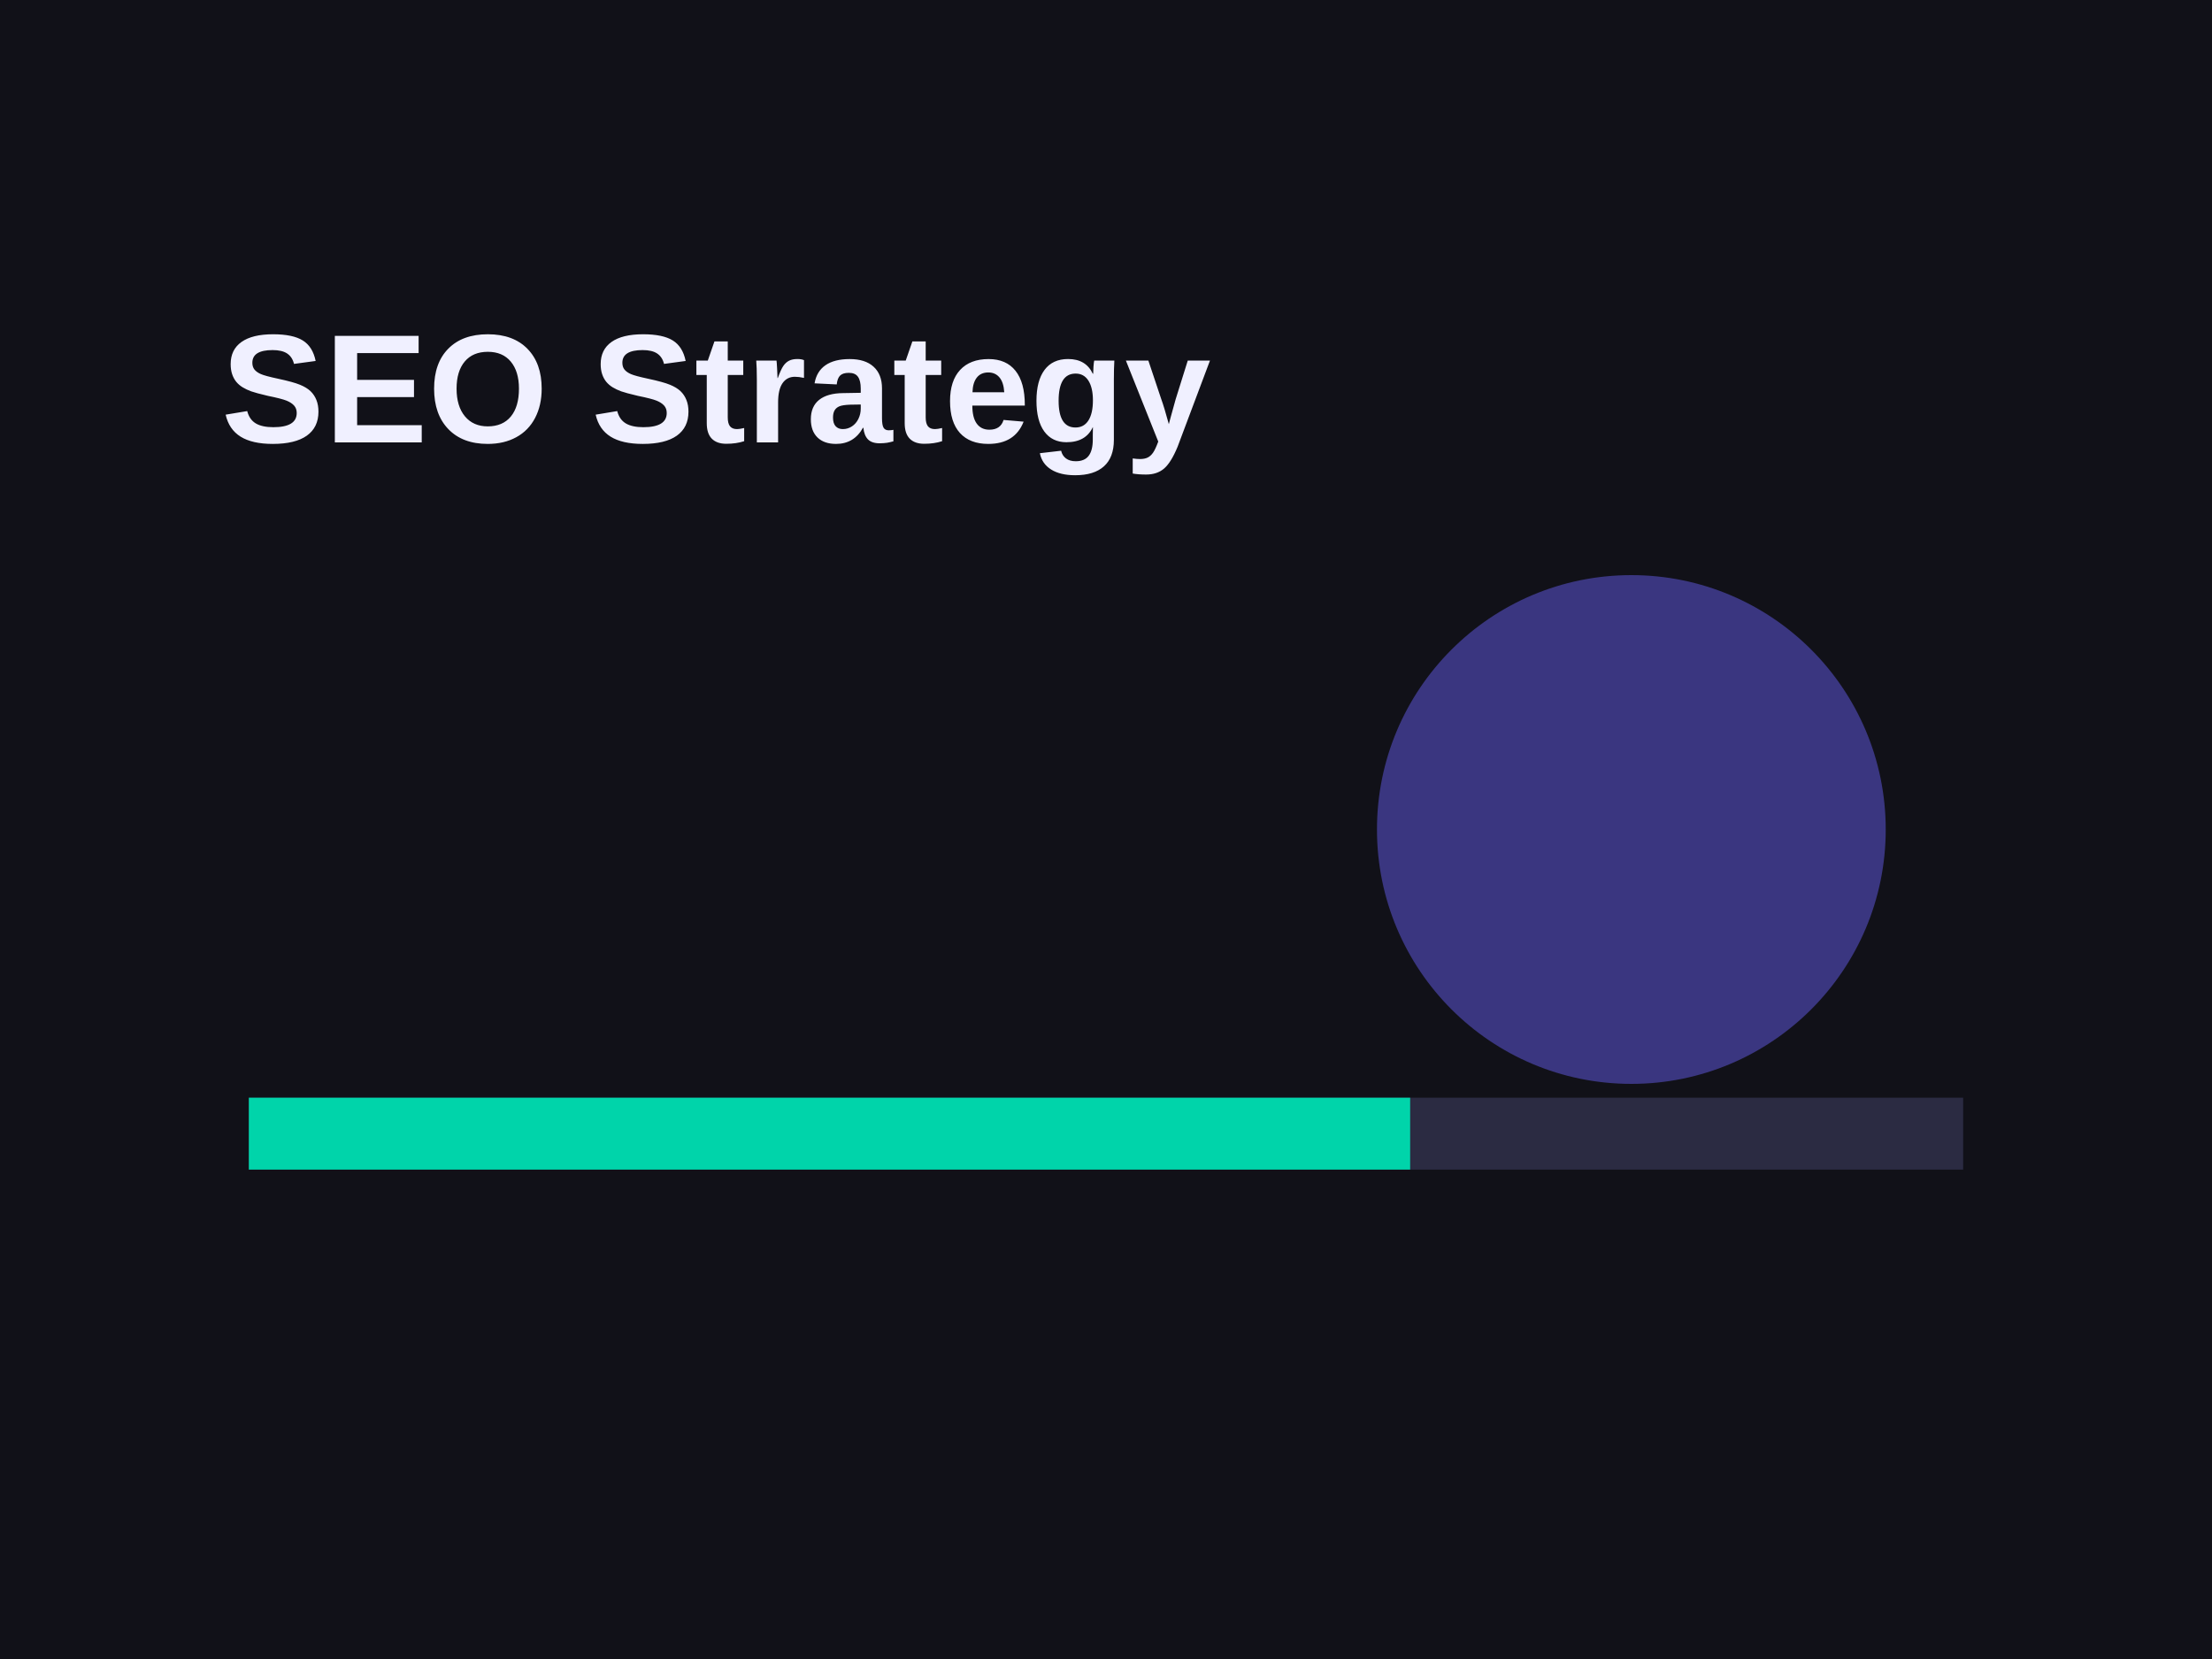
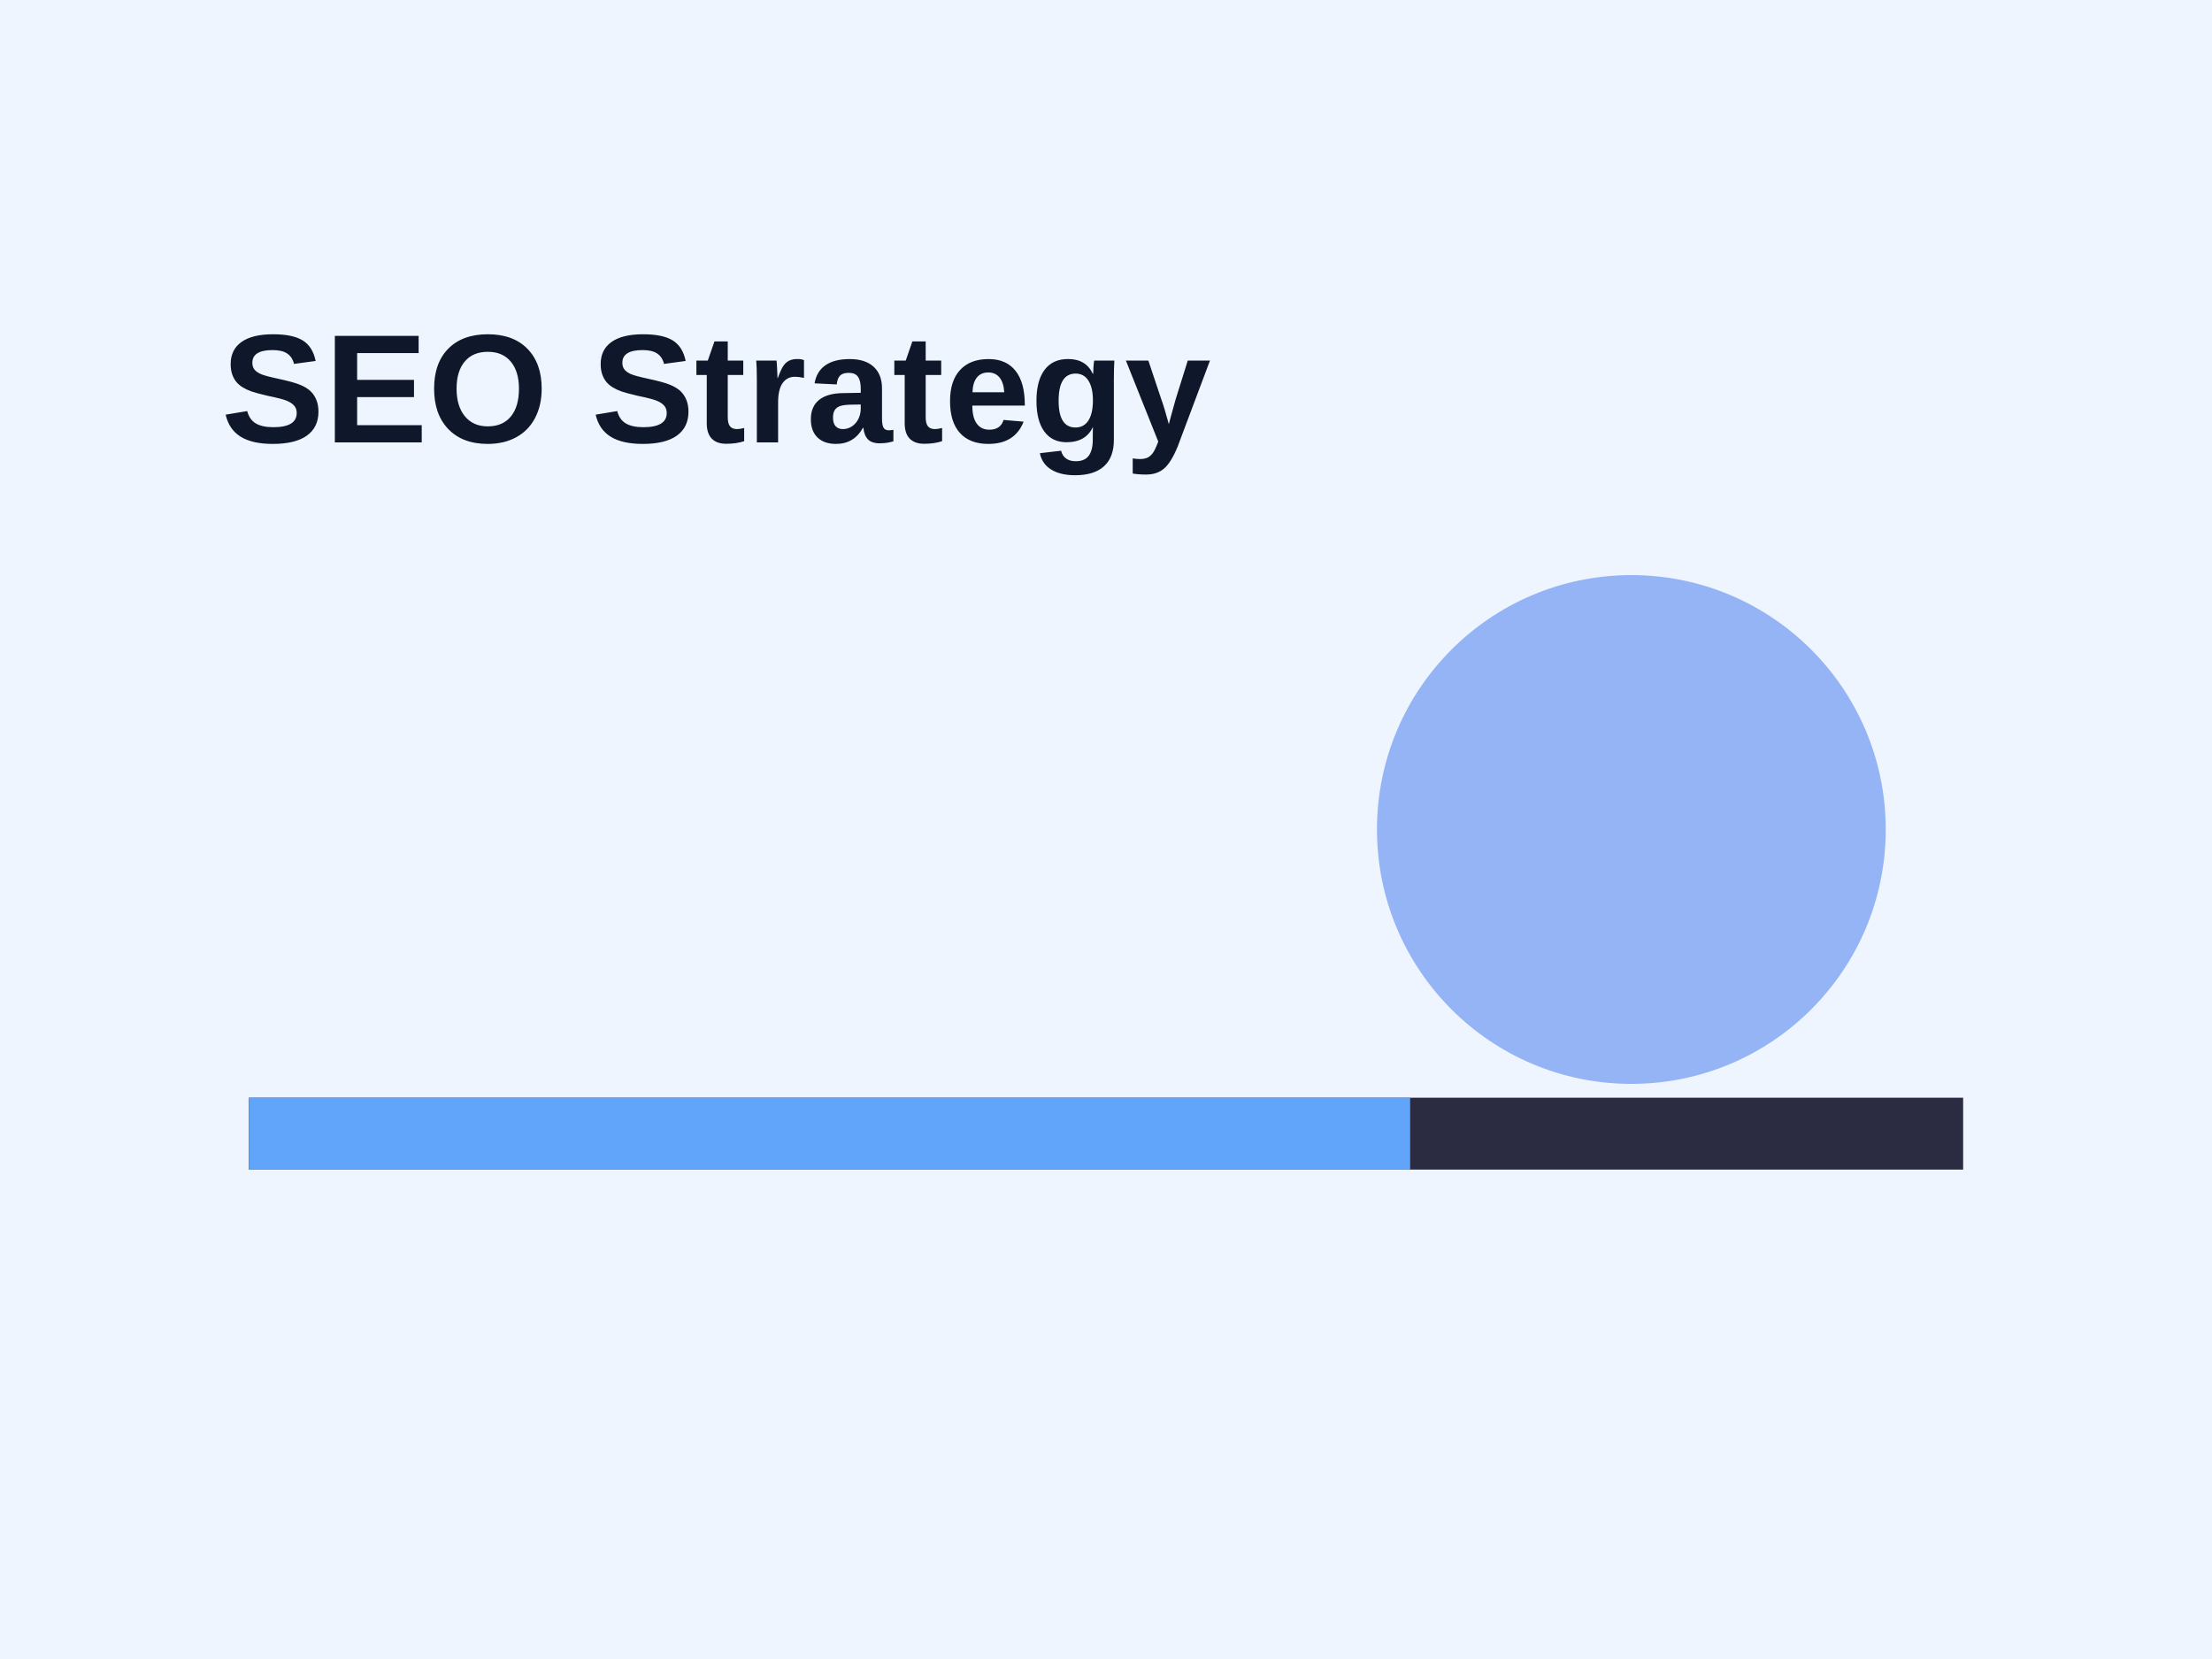
<svg xmlns="http://www.w3.org/2000/svg" viewBox="0 0 800 600">
-   <rect width="800" height="600" fill="#111118" />
-   <text x="80" y="160" fill="#F0F0FF" font-family="Arial" font-size="56" font-weight="700">SEO Strategy</text>
+   <rect width="800" height="600" fill="#EEF5FF" />
+   <text x="80" y="160" fill="#0F172A" font-family="Arial" font-size="56" font-weight="700">SEO Strategy</text>
  <path d="M90 410h620" stroke="#2b2b42" stroke-width="26" />
-   <path d="M90 410h420" stroke="#00D4AA" stroke-width="26" />
-   <circle cx="590" cy="300" r="92" fill="#6C63FF" opacity=".45" />
+   <path d="M90 410h420" stroke="#60A5FA" stroke-width="26" />
+   <circle cx="590" cy="300" r="92" fill="#2563EB" opacity=".45" />
</svg>
